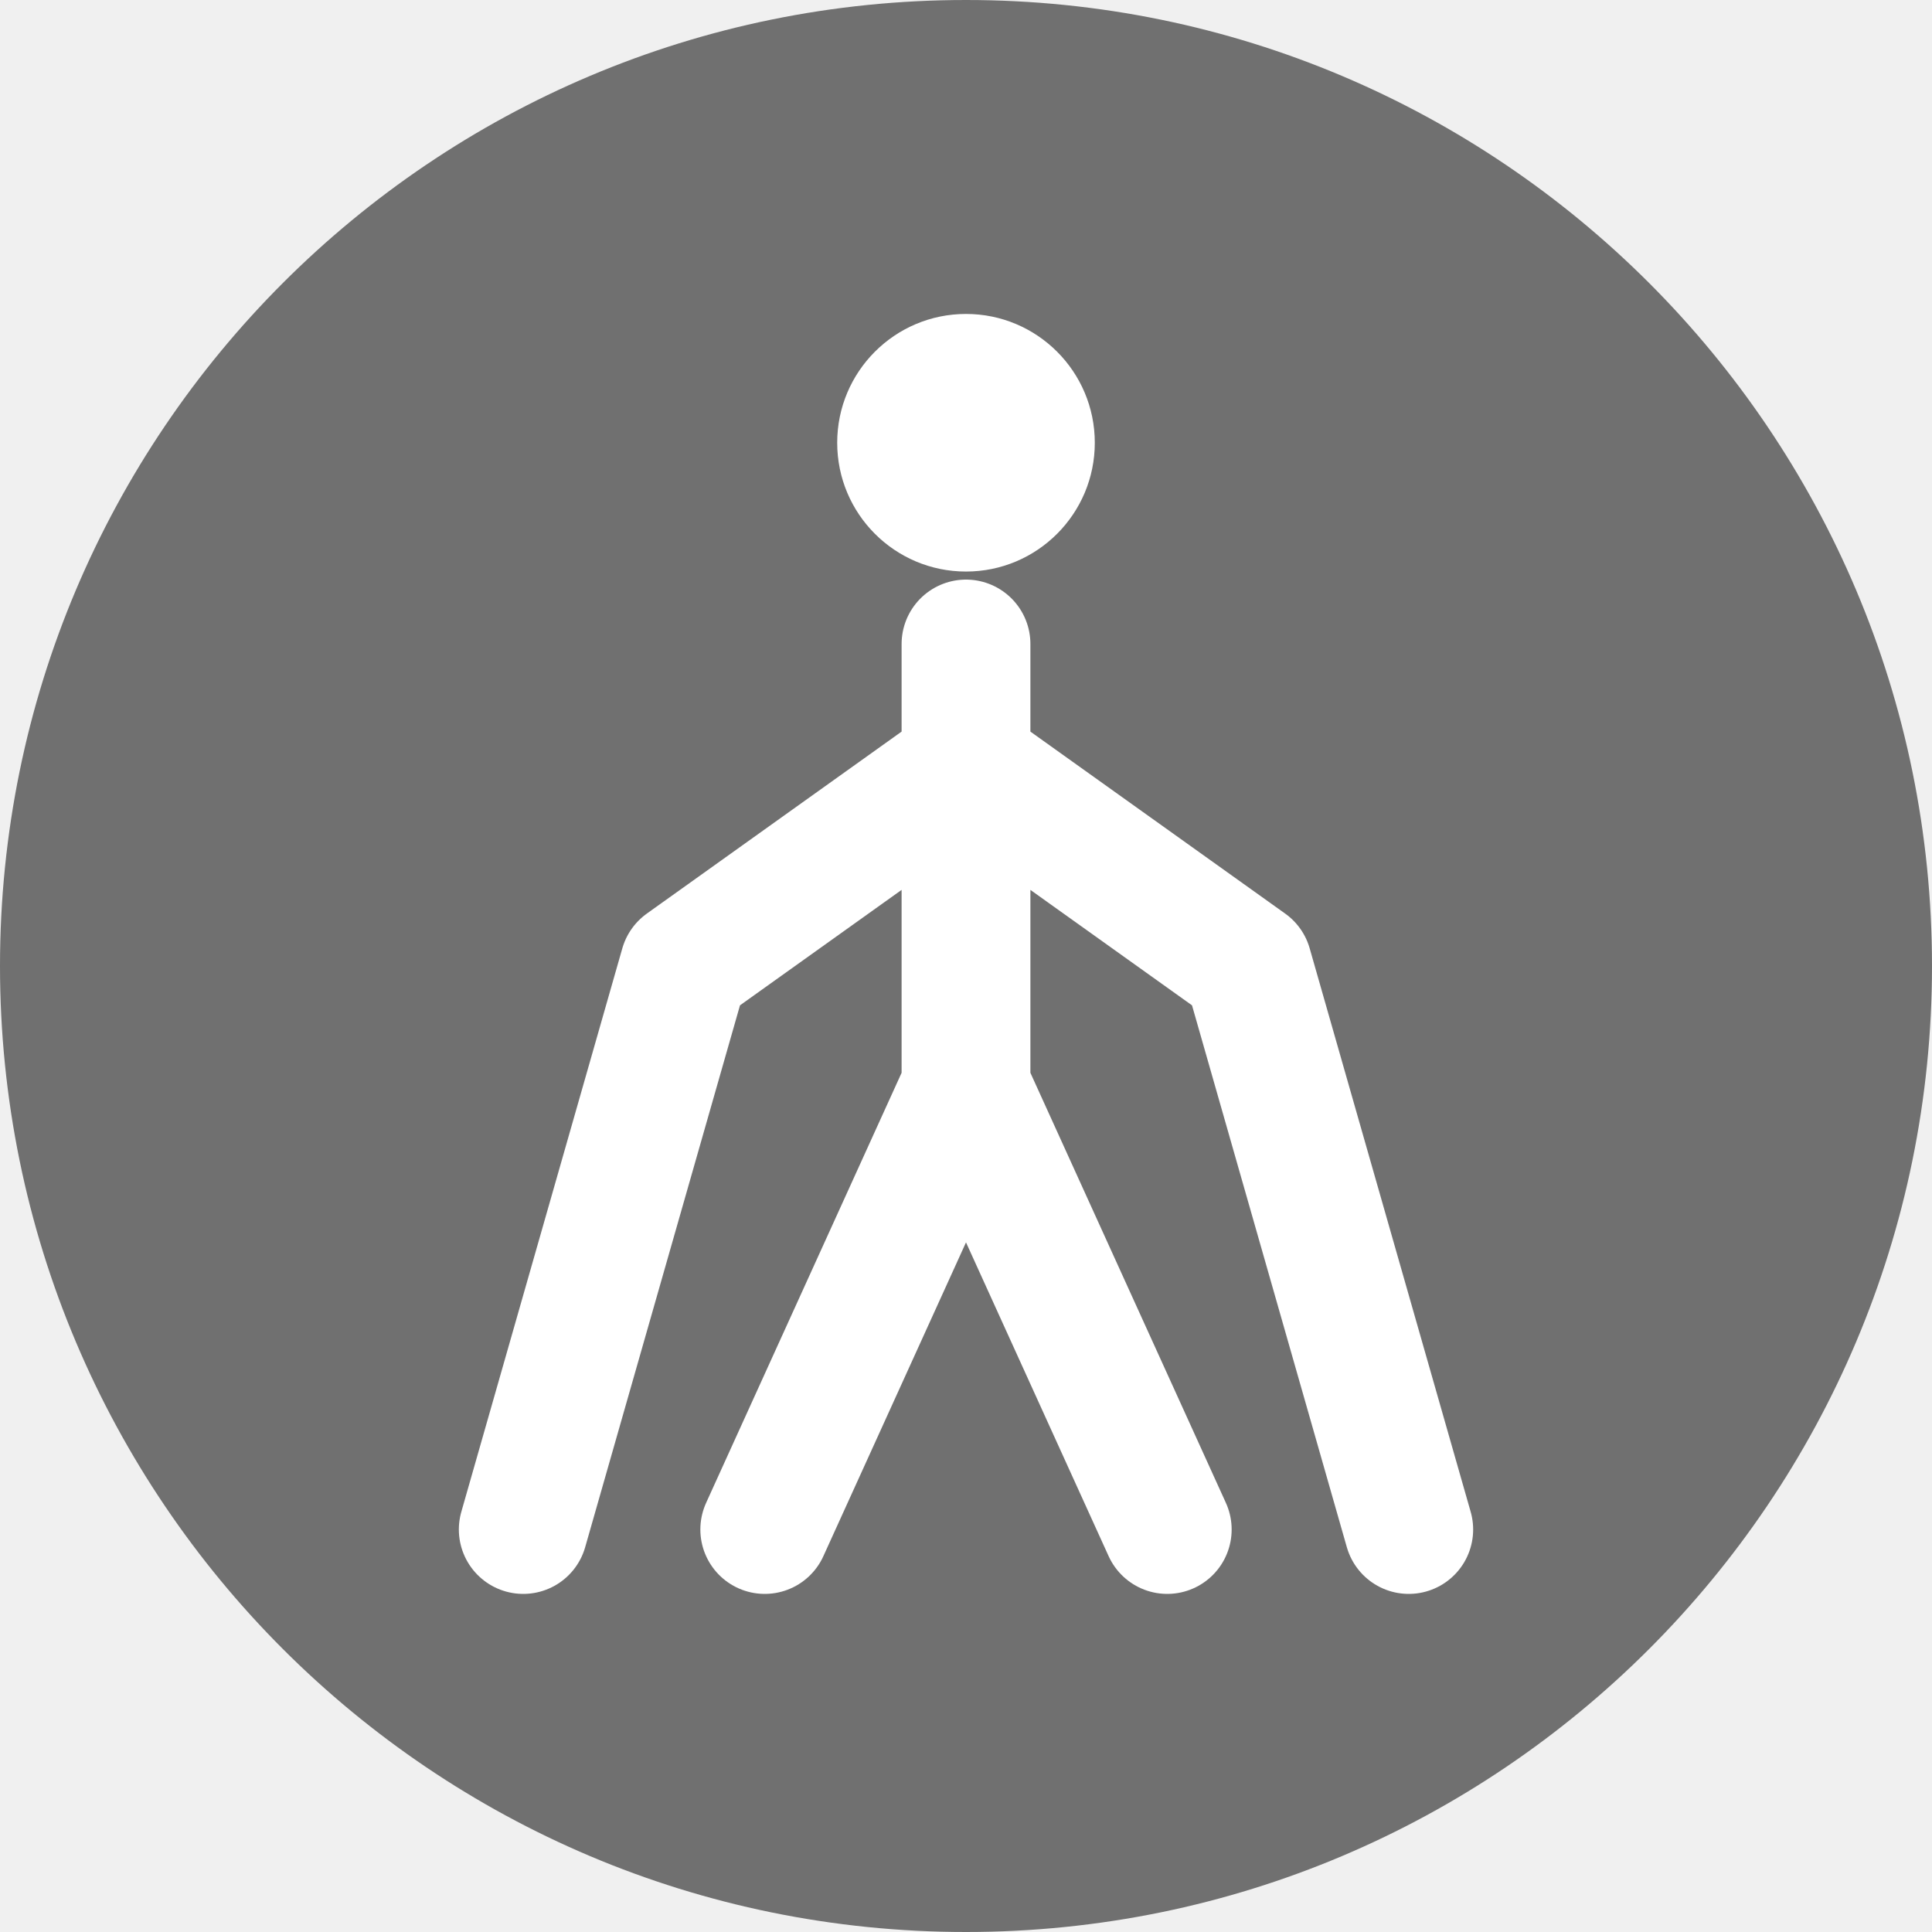
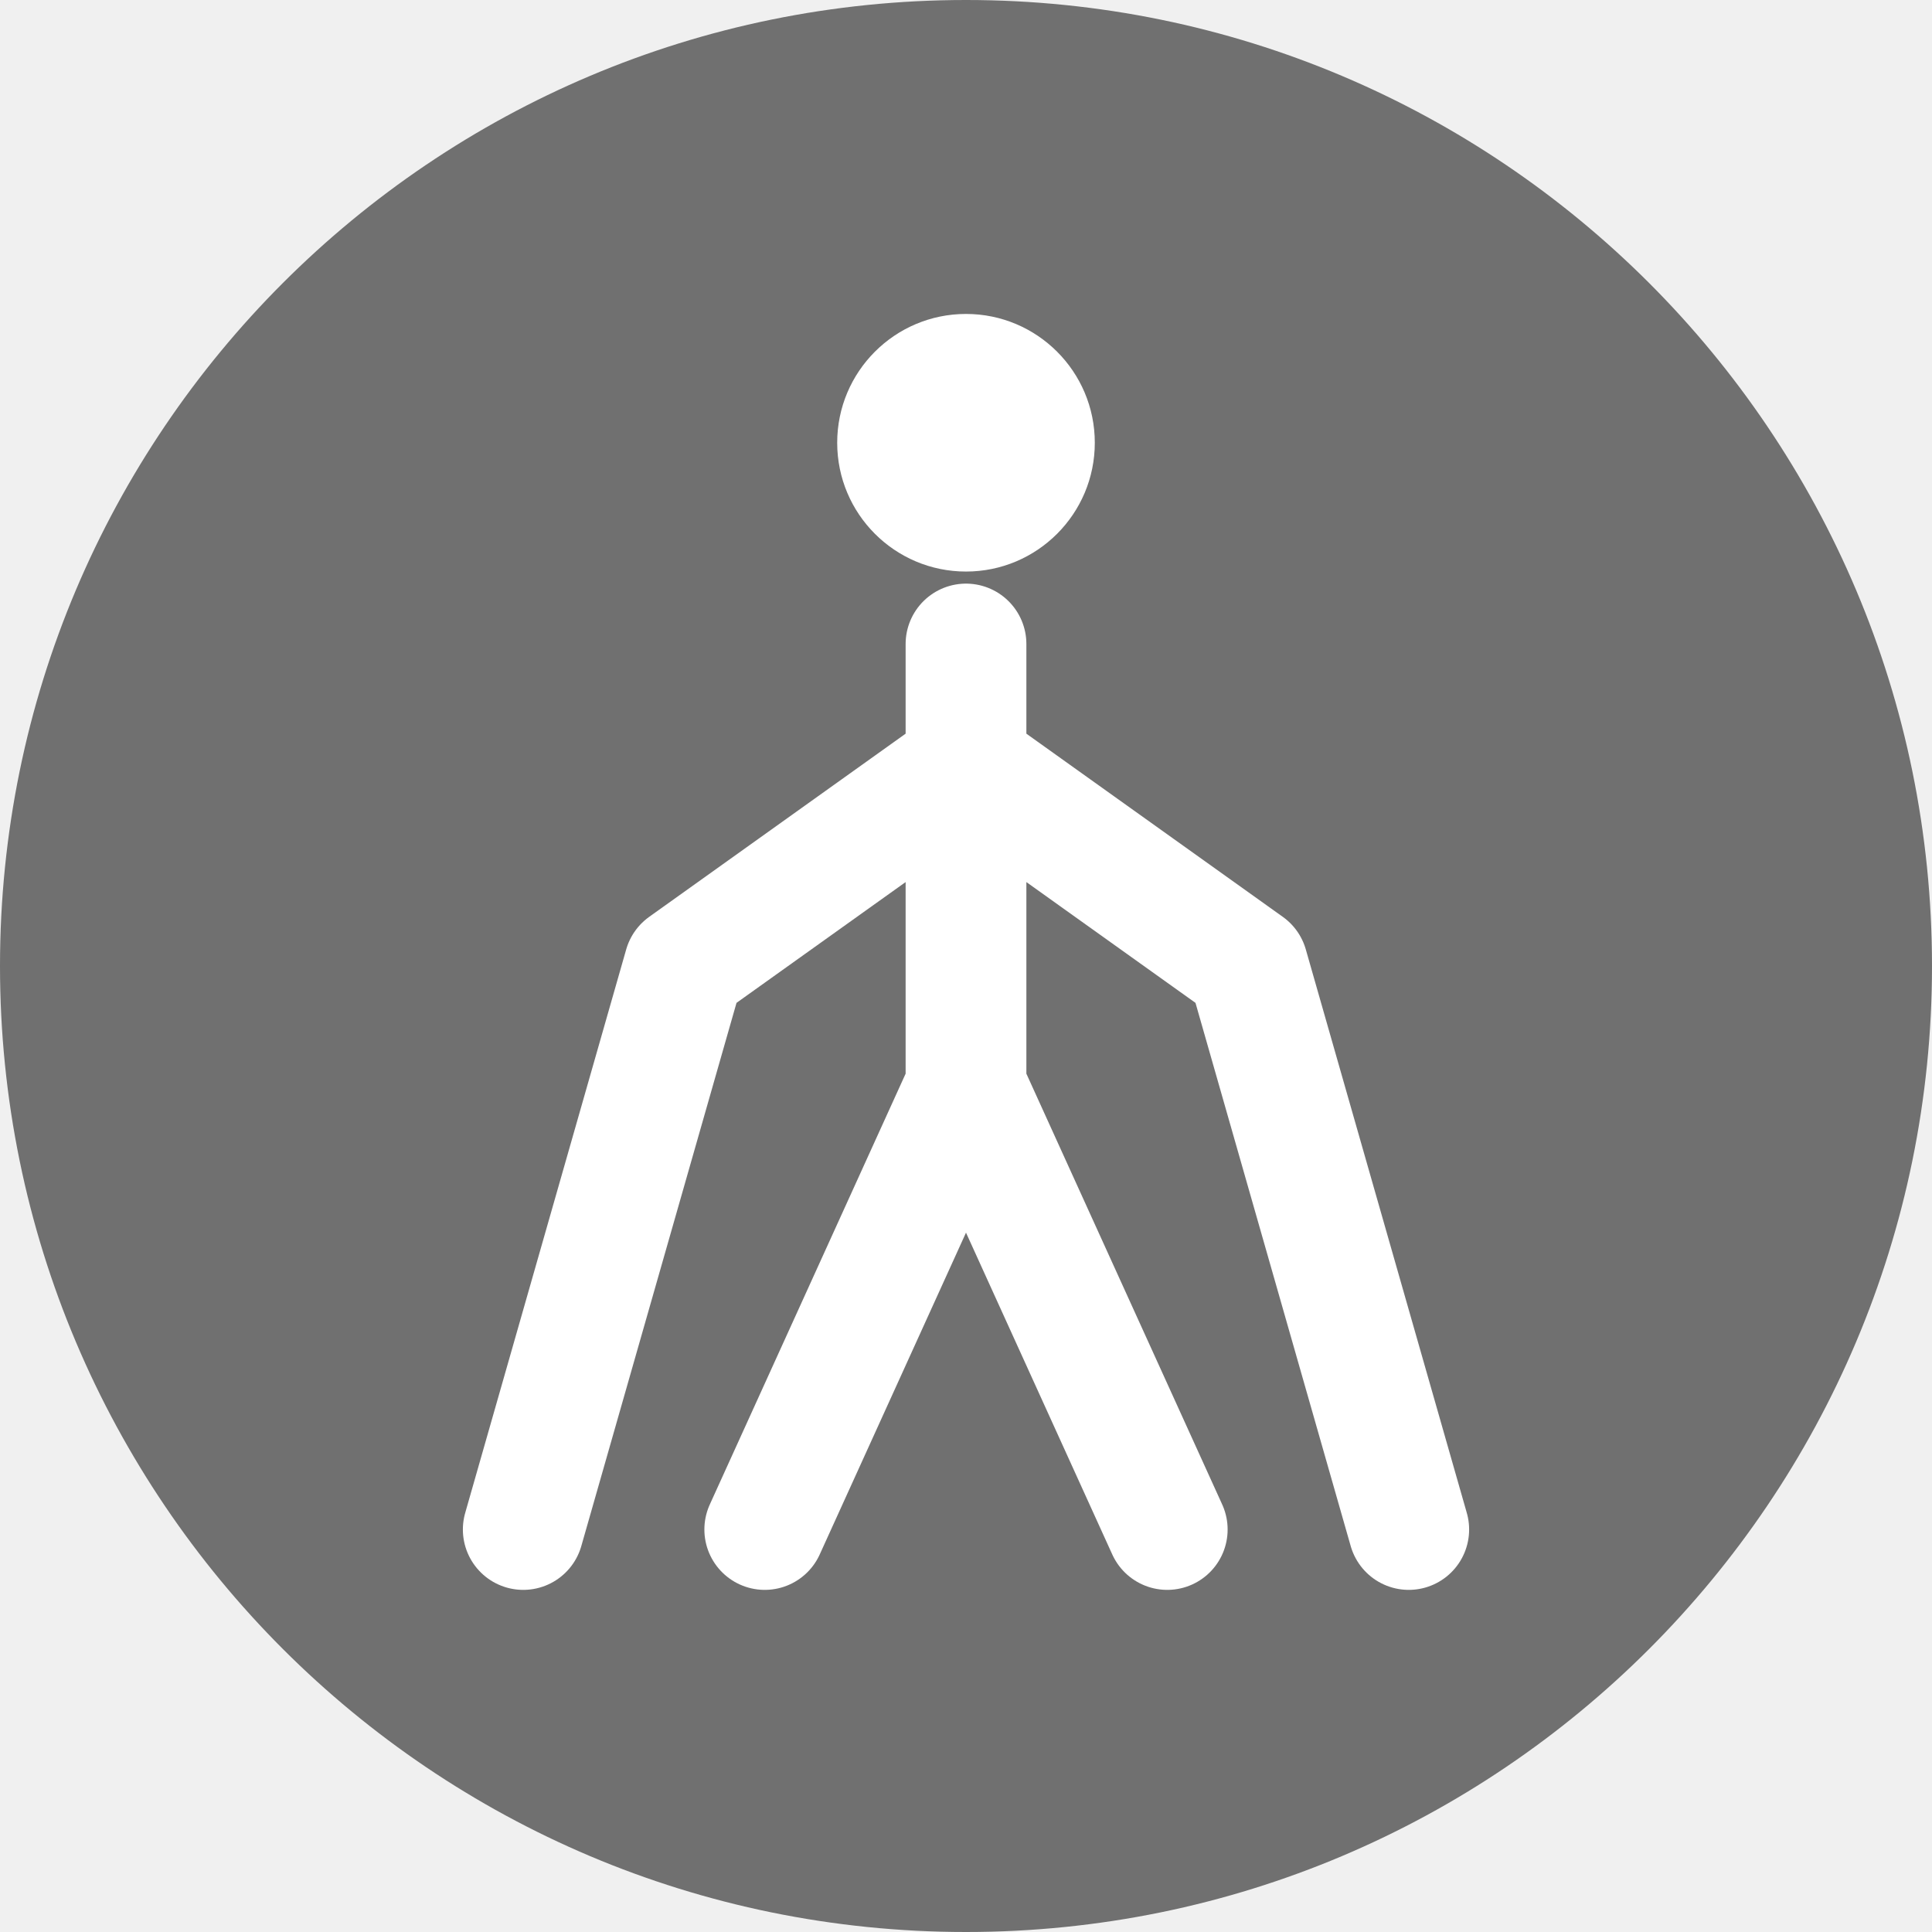
<svg xmlns="http://www.w3.org/2000/svg" viewBox="0 0 24 24">
  <circle cx="12" cy="12" r="12" fill="#707070" />
-   <circle cx="12" cy="5.5" r="1.6" fill="#fff" />
-   <path d="M12 8v5.5L9.5 19M12 13.5l2.5 5.5M12 9.5l-3.5 2.5M12 9.5l3.5 2.5M8.5 12L6.5 19M15.5 12l2 7" fill="none" stroke="#fff" stroke-width="1.6" stroke-linecap="round" stroke-linejoin="round" />
+   <g fill="none" stroke="#ffffff" stroke-width="1.5" stroke-linecap="round" stroke-linejoin="round">
+     <circle cx="12" cy="5.5" r="1.6" fill="#ffffff" stroke="none" />
+     <path d="M12 8v5.5L9.5 19M12 13.5l2.5 5.5M12 9.5l-3.5 2.5M12 9.5l3.5 2.5M8.5 12 6.5 19M15.5 12l2 7" />
+   </g>
</svg>
